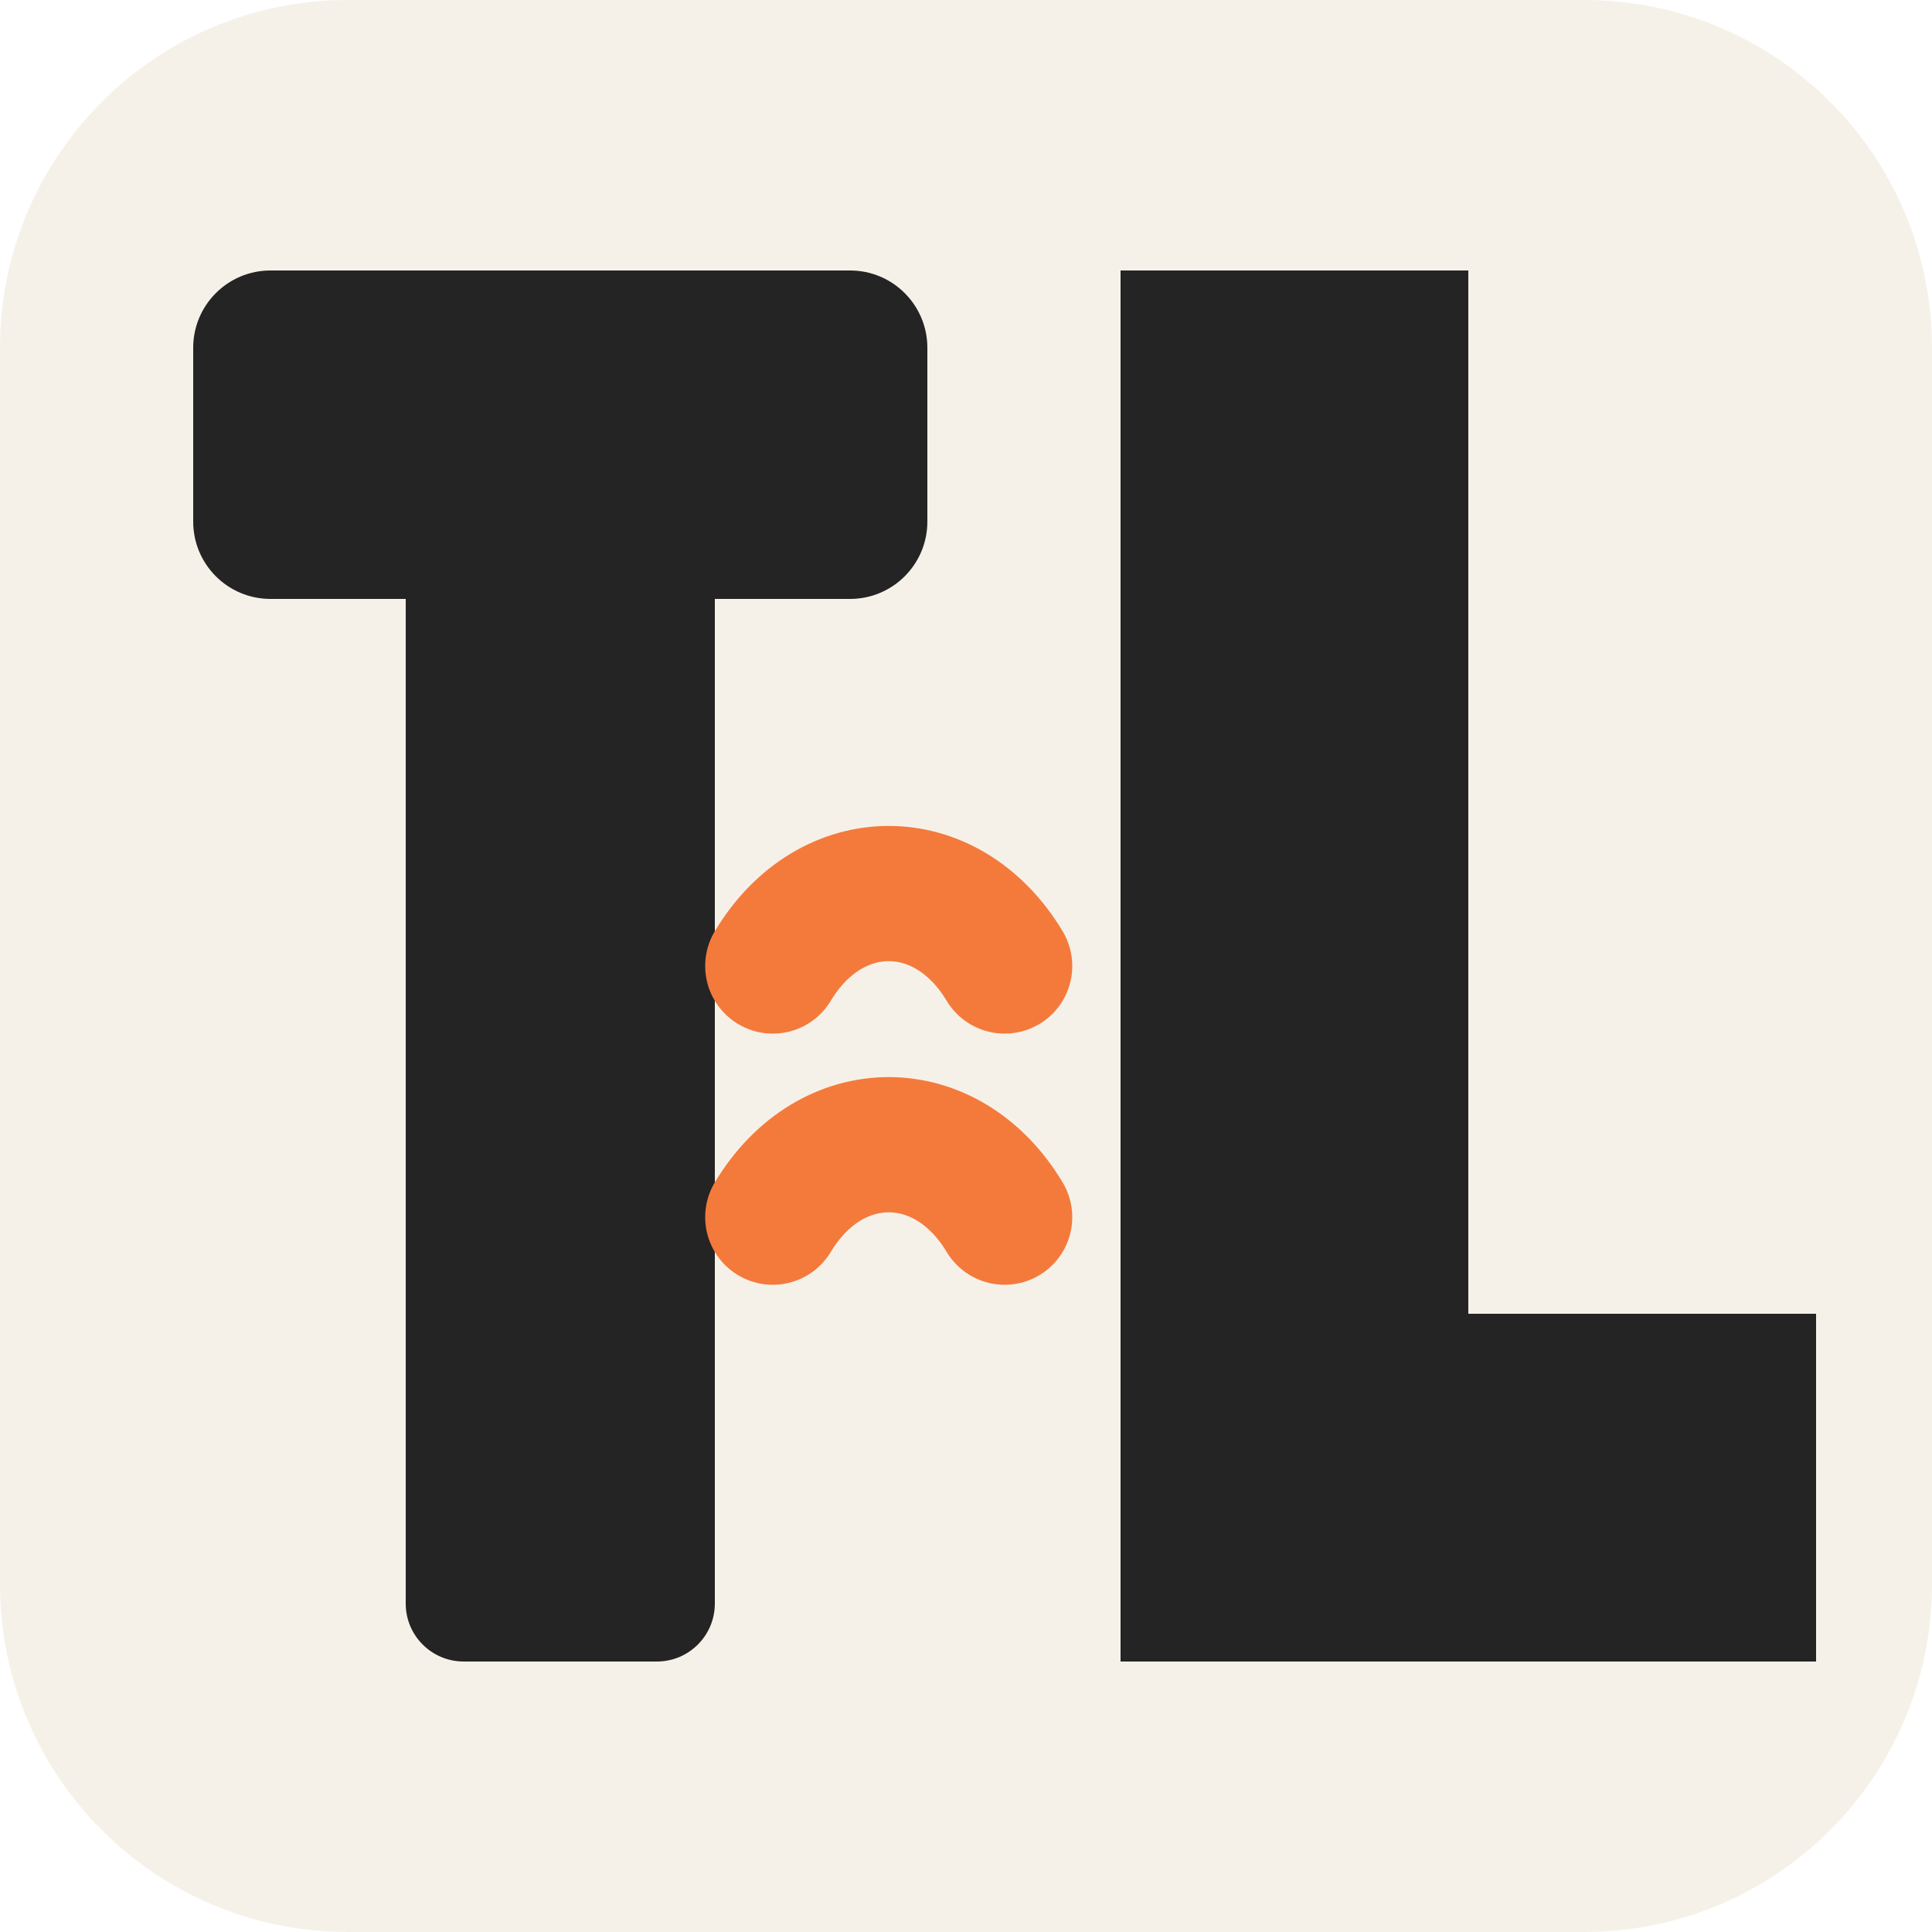
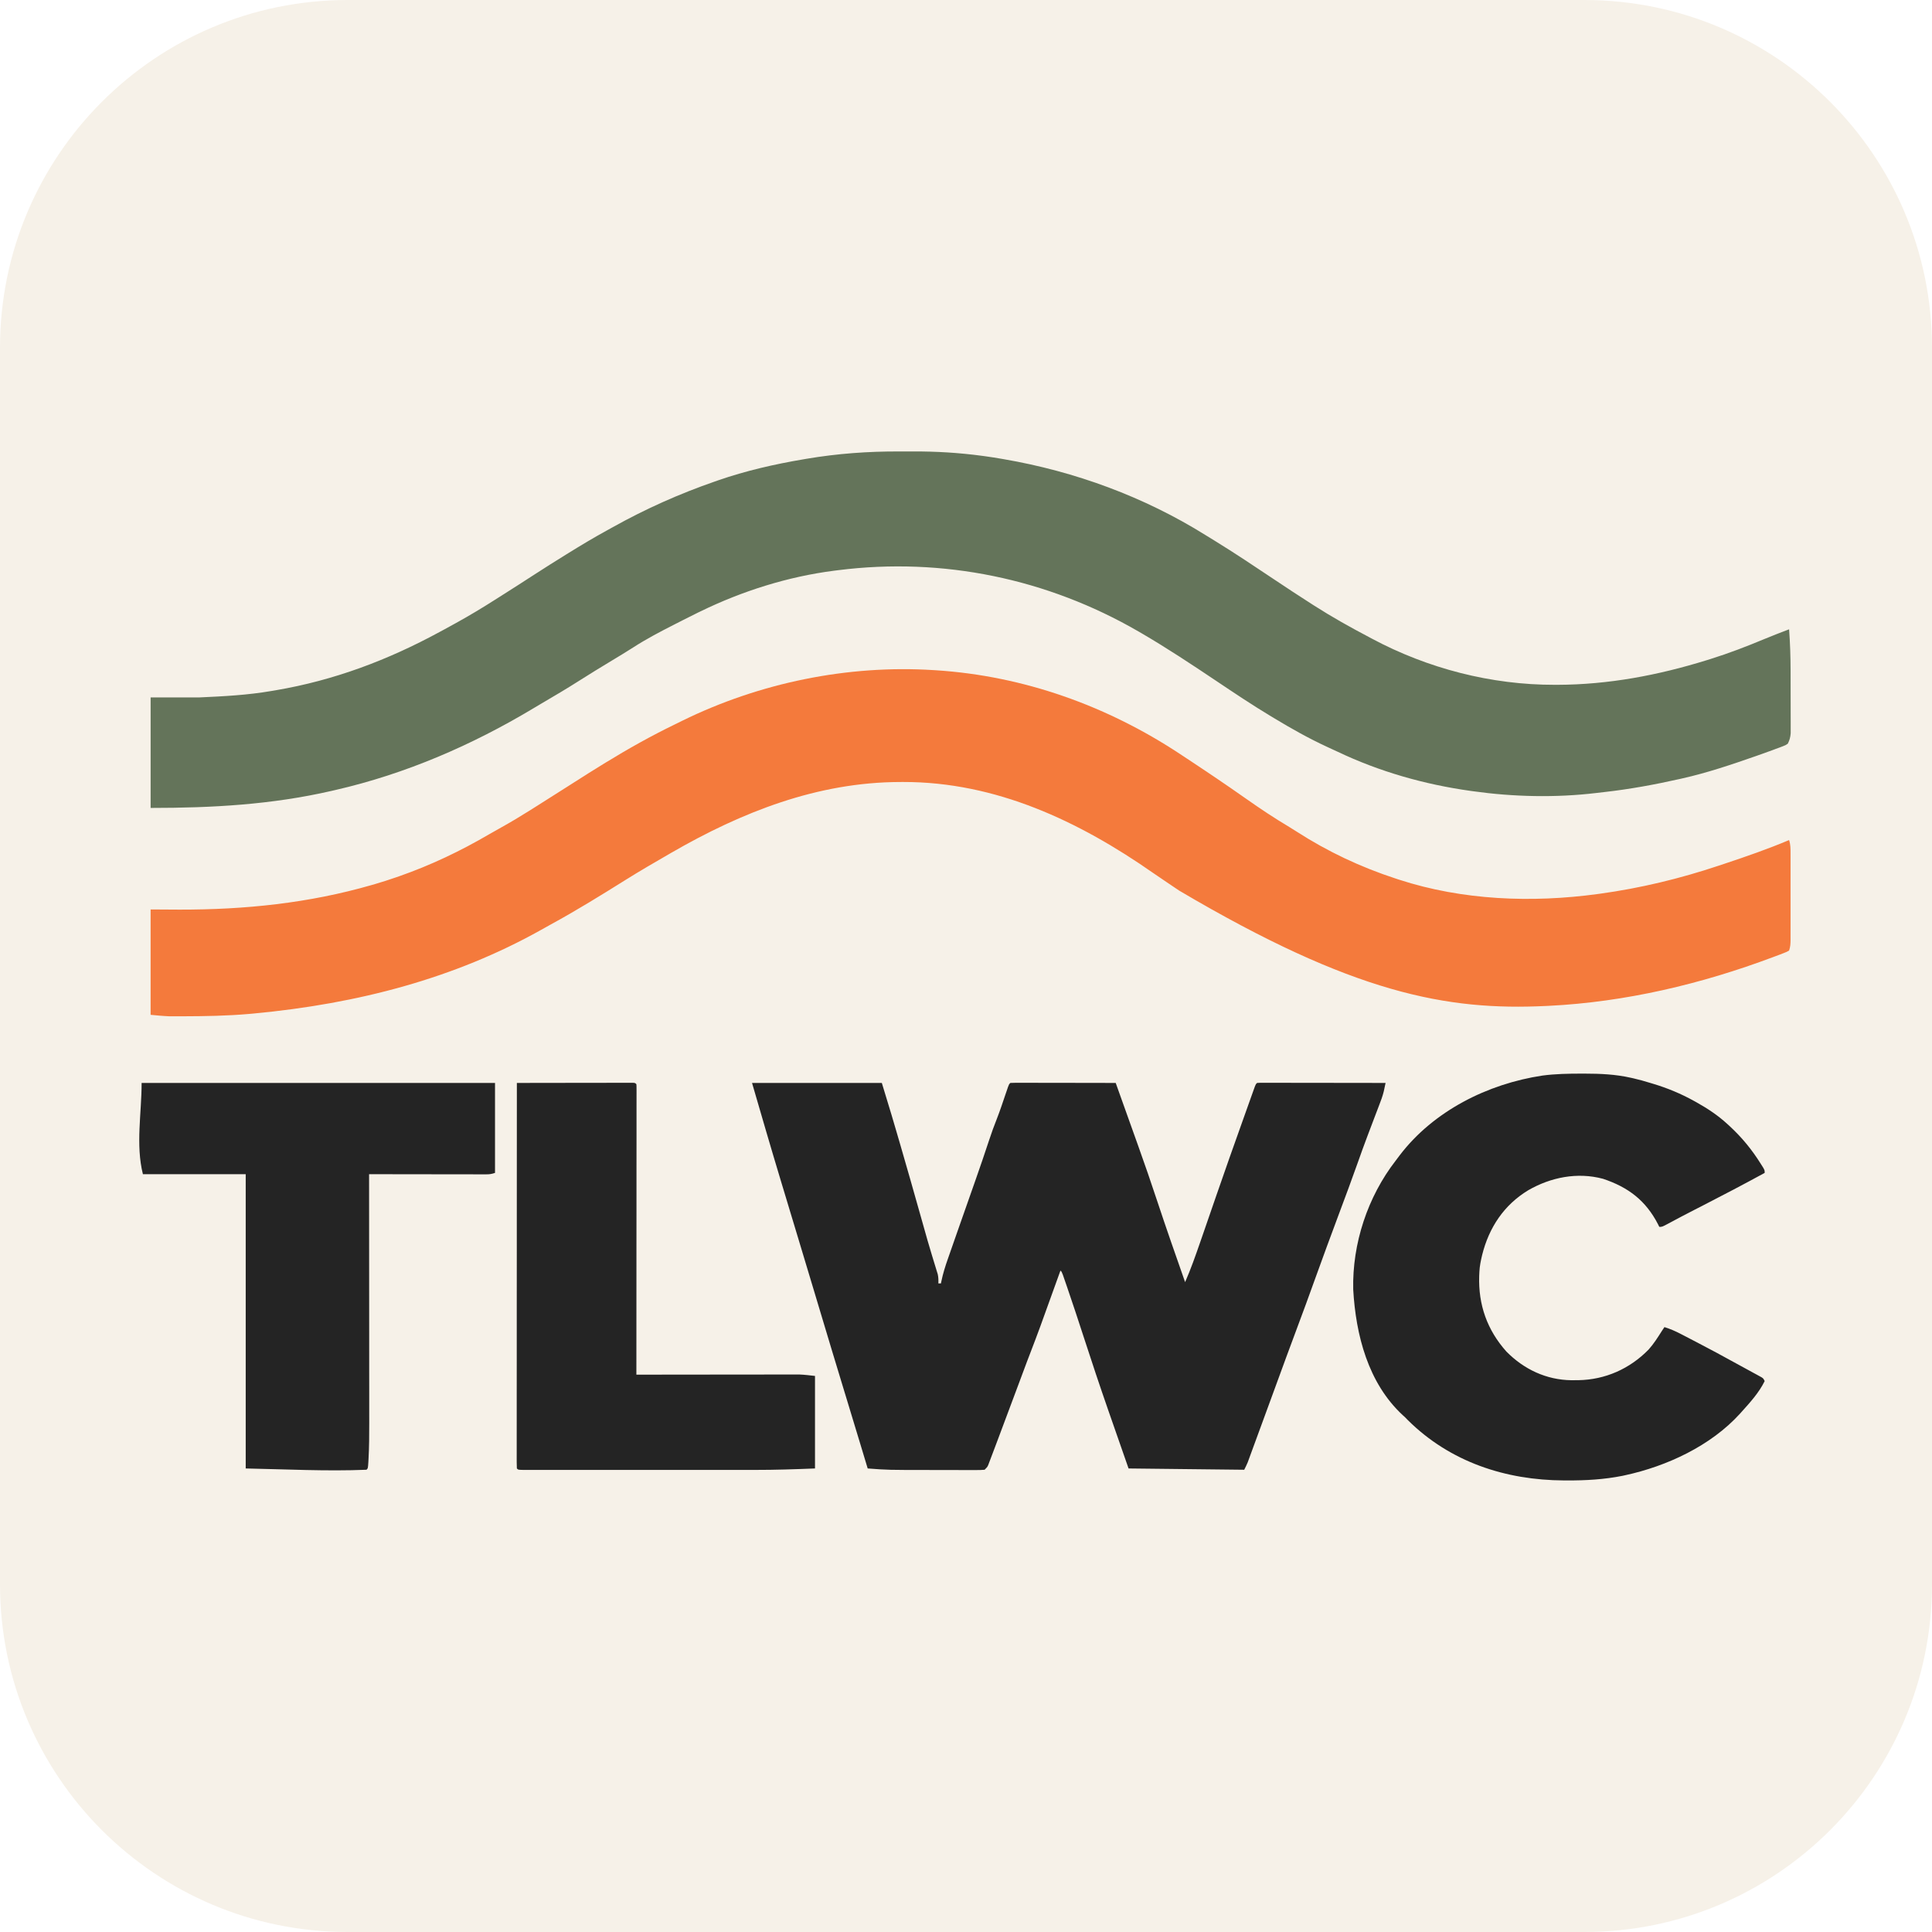
<svg xmlns="http://www.w3.org/2000/svg" viewBox="0 0 100 100" role="img" aria-label="Twin Lakes Web Co.">
  <rect width="100" height="100" rx="18" fill="#F6F1E8" />
-   <g fill="#242424">
-     <rect x="10" y="14" width="38" height="17" rx="4" />
-     <rect x="21" y="14" width="16" height="72" rx="3" />
-     <path d="M58 14h18v54h18v18H58z" />
-   </g>
-   <g fill="none" stroke="#F47A3C" stroke-width="7" stroke-linecap="round">
-     <path d="M40 50c3-5 9-5 12 0" />
-     <path d="M40 63c3-5 9-5 12 0" />
-   </g>
+   <svg viewBox="120 94 1323 840" width="88" height="88" role="img" aria-labelledby="title" x="6" y="6">
+     <g fill="#64745A">
+       <path d="M0 0 C3.39 0.02 6.79 0.01 10.18 -0.01 C28.31 -0.09 46.03 0.98 64.01 3.39 C64.81 3.5 65.61 3.61 66.44 3.72 C70.68 4.3 74.91 4.97 79.13 5.7 C79.74 5.81 80.35 5.91 80.98 6.02 C136.32 15.54 190.19 35.28 237.91 65.09 C240.3 66.57 242.7 68.04 245.1 69.51 C260.7 79.11 275.91 89.27 291.13 99.46 C300.69 105.87 310.32 112.18 320.01 118.39 C320.87 118.95 321.73 119.5 322.63 120.07 C336.4 128.87 350.55 136.79 365.01 144.39 C365.72 144.77 366.42 145.15 367.15 145.54 C410.79 168.91 460.19 181.67 509.69 181.58 C510.36 181.58 511.03 181.58 511.72 181.58 C551.55 181.46 590.04 174.17 628.01 162.39 C628.5 162.24 628.5 162.24 630.97 161.47 C645.18 157.02 658.94 151.73 672.67 146 C679.07 143.34 685.53 140.85 692.01 138.39 C692.79 149.16 693.17 159.86 693.17 170.65 C693.18 172.14 693.18 173.63 693.18 175.12 C693.19 178.21 693.19 181.29 693.19 184.38 C693.19 188.32 693.21 192.27 693.22 196.21 C693.23 199.27 693.24 202.33 693.24 205.39 C693.24 206.85 693.24 208.3 693.25 209.76 C693.26 211.78 693.26 213.81 693.25 215.84 C693.25 216.98 693.25 218.13 693.25 219.32 C693 222.43 692.41 224.61 691.01 227.39 C689.24 228.59 689.24 228.59 687.05 229.43 C686.2 229.75 685.35 230.08 684.48 230.42 C683.54 230.76 682.6 231.1 681.63 231.45 C680.64 231.83 679.64 232.2 678.62 232.59 C675.09 233.89 671.55 235.15 668.01 236.39 C667.66 236.51 667.66 236.51 665.93 237.12 C647.19 243.67 628.39 250.03 609.01 254.39 C608.4 254.53 607.8 254.66 607.17 254.81 C587.69 259.19 568.2 262.79 548.35 265.02 C546.26 265.25 544.17 265.49 542.09 265.75 C510.5 269.54 477.5 268.8 446.01 264.39 C445.41 264.31 444.81 264.23 444.2 264.14 C408.29 259.12 373.27 249.18 340.5 233.57 C337.85 232.32 335.18 231.1 332.51 229.88 C318.12 223.23 304.55 215.58 291.01 207.39 C290.33 206.99 289.66 206.58 288.97 206.17 C274.35 197.39 260.17 187.88 246.01 178.39 C226.94 165.62 207.85 152.95 188.01 141.39 C187.26 140.96 186.52 140.52 185.75 140.08 C114.67 98.91 33.41 82.1 -47.99 92.39 C-49.07 92.53 -50.16 92.66 -51.27 92.8 C-87.12 97.41 -122.53 108.59 -154.99 124.39 C-155.65 124.71 -156.3 125.02 -156.97 125.34 C-160.89 127.24 -164.77 129.19 -168.63 131.18 C-170.88 132.33 -173.14 133.48 -175.4 134.63 C-186.37 140.2 -197.18 145.86 -207.52 152.54 C-212.93 156.02 -218.45 159.32 -223.95 162.65 C-232.65 167.9 -241.31 173.18 -249.87 178.64 C-259.26 184.63 -268.84 190.27 -278.45 195.9 C-280.72 197.23 -282.99 198.58 -285.25 199.94 C-333.12 228.64 -384.51 250.87 -438.99 263.39 C-440.12 263.65 -441.24 263.91 -442.4 264.18 C-489.01 274.85 -535.06 277.39 -582.99 277.39 C-582.99 249.01 -582.99 220.63 -582.99 191.39 C-570.45 191.39 -557.91 191.39 -544.99 191.39 C-526.13 190.54 -507.59 189.59 -488.99 186.39 C-488.43 186.3 -488.43 186.3 -485.56 185.81 C-440.26 178.12 -398.36 162.34 -357.99 140.39 C-356.99 139.85 -355.98 139.31 -354.94 138.75 C-352.28 137.31 -349.64 135.86 -346.99 134.39 C-346.42 134.07 -345.84 133.76 -345.24 133.43 C-334.93 127.75 -324.92 121.71 -314.99 115.39 C-313.23 114.27 -311.46 113.15 -309.69 112.03 C-301.14 106.61 -292.61 101.16 -284.12 95.64 C-276.14 90.46 -268.09 85.4 -259.99 80.39 C-259.27 79.94 -258.55 79.49 -257.8 79.03 C-248.12 73.03 -238.37 67.18 -228.38 61.7 C-226.66 60.76 -224.94 59.8 -223.23 58.85 C-197.77 44.65 -171.54 32.95 -143.99 23.39 C-143.17 23.1 -142.34 22.81 -141.49 22.51 C-119.87 15.02 -97.35 9.87 -74.81 6.08 C-74.12 5.96 -73.44 5.84 -72.74 5.72 C-48.56 1.62 -24.5 -0.12 0 0 Z " transform="translate(729.9934,113.6089)" />
+     </g>
+     <g fill="#F47A3C">
+       <path d="M0 0 C0.68 0.04 1.37 0.09 2.07 0.13 C70.14 4.52 135.01 27.75 191.81 65.25 C192.37 65.62 192.92 65.98 193.49 66.36 C210.22 77.4 226.87 88.53 243.25 100.08 C254.2 107.79 265.25 115.16 276.76 122.01 C278.74 123.21 280.69 124.44 282.64 125.69 C306.88 141.28 332.41 153.32 359.81 162.25 C360.61 162.51 361.42 162.78 362.24 163.05 C411.66 179.14 465.54 181.22 516.81 174.25 C517.42 174.17 518.03 174.09 518.66 174 C550.03 169.69 580.8 162.28 610.81 152.25 C612.26 151.77 613.7 151.29 615.15 150.81 C632.24 145.12 649.21 139.26 665.81 132.25 C667.01 135.85 666.95 139.14 666.94 142.89 C666.94 143.66 666.95 144.44 666.95 145.24 C666.95 147.8 666.95 150.37 666.95 152.94 C666.95 154.72 666.95 156.5 666.95 158.28 C666.95 162.02 666.95 165.76 666.94 169.49 C666.94 174.28 666.94 179.08 666.95 183.87 C666.95 187.55 666.95 191.23 666.95 194.91 C666.95 196.67 666.95 198.44 666.95 200.21 C666.95 202.68 666.95 205.15 666.94 207.61 C666.94 207.98 666.94 207.98 666.95 209.83 C666.94 212.92 666.8 215.3 665.81 218.25 C663.9 219.32 663.9 219.32 661.33 220.31 C660.35 220.69 659.37 221.07 658.36 221.46 C657.26 221.87 656.16 222.28 655.06 222.69 C654.5 222.9 653.93 223.11 653.35 223.33 C597.58 244.29 538.45 258.29 478.81 261.25 C478.47 261.27 478.47 261.27 476.74 261.35 C399.6 265.07 327.1 251.85 191.17 171.56 C188.01 169.38 184.83 167.24 181.62 165.12 C178.13 162.81 174.66 160.46 171.22 158.05 C113.18 117.47 48.51 86.95 -23.56 87.06 C-23.96 87.06 -23.96 87.06 -25.99 87.07 C-90.36 87.23 -149.15 110.44 -204.19 142.25 C-204.7 142.55 -205.22 142.85 -205.75 143.15 C-217.05 149.67 -228.33 156.21 -239.39 163.13 C-258.6 175.14 -277.85 187.07 -297.75 197.91 C-300.34 199.33 -302.91 200.78 -305.49 202.23 C-372.29 239.59 -447.08 259.58 -529.19 267.25 C-530.19 267.34 -531.19 267.43 -532.22 267.52 C-549.49 269.05 -566.85 269.34 -584.19 269.38 C-584.81 269.38 -585.44 269.38 -586.08 269.38 C-587.89 269.39 -589.69 269.39 -591.5 269.38 C-592.53 269.38 -593.55 269.38 -594.61 269.38 C-599.48 269.2 -604.33 268.69 -609.19 268.25 C-609.19 241.19 -609.19 214.13 -609.19 186.25 C-601.76 186.29 -594.34 186.33 -586.69 186.38 C-535.85 186.45 -486.14 181.38 -437.19 167.25 C-436.27 166.99 -435.36 166.72 -434.41 166.45 C-428.96 164.85 -423.56 163.11 -418.19 161.25 C-417.75 161.1 -417.75 161.1 -415.52 160.33 C-391.07 151.77 -368.03 140.78 -345.69 127.71 C-342.67 125.95 -339.63 124.25 -336.57 122.55 C-328.97 118.33 -321.54 113.88 -314.19 109.25 C-313.51 108.82 -312.83 108.4 -312.13 107.96 C-303.68 102.64 -295.25 97.29 -286.82 91.92 C-266.7 79.1 -266.7 79.1 -257.19 73.25 C-256.44 72.79 -255.69 72.33 -254.92 71.85 C-237.43 61.14 -219.55 51.11 -201.09 42.17 C-199.19 41.25 -197.3 40.31 -195.41 39.37 C-135.32 9.88 -66.82 -4.22 0 0 Z " transform="translate(756.1875,283.75)" />
+     </g>
+     <g fill="#242424">
+       <path d="M0 0 C0.8 -0 1.6 -0 2.42 -0 C14.68 0.01 26.56 0.52 38.56 3.25 C39.21 3.39 39.86 3.54 40.53 3.69 C44.93 4.7 49.25 5.92 53.56 7.25 C54.27 7.46 54.97 7.67 55.69 7.89 C66.93 11.27 77.3 15.57 87.56 21.25 C87.89 21.43 87.89 21.43 89.54 22.34 C98.23 27.21 106.21 32.49 113.56 39.25 C114.14 39.78 114.72 40.31 115.31 40.85 C124.9 49.74 132.65 59.16 139.56 70.25 C139.86 70.72 139.86 70.72 141.36 73.09 C142.56 75.25 142.56 75.25 142.56 77.25 C126.52 86 110.37 94.49 94.1 102.82 C92.63 103.57 91.16 104.32 89.7 105.07 C88.99 105.43 88.28 105.79 87.55 106.17 C80.9 109.58 74.29 113.06 67.71 116.61 C62.78 119.25 62.78 119.25 60.56 119.25 C60.23 118.58 59.91 117.92 59.57 117.23 C50.06 98.81 36.5 88.41 16.73 81.83 C-3.25 76.5 -23.89 80.64 -41.46 90.77 C-60.36 102.24 -71.98 119.81 -77.29 141.12 C-78.32 145.5 -79.24 149.75 -79.44 154.25 C-79.49 155.32 -79.54 156.39 -79.59 157.5 C-80.31 179.84 -73.41 199.49 -58.44 216.25 C-44.81 230.1 -27.31 238.36 -7.8 238.58 C-6.94 238.57 -6.08 238.57 -5.19 238.56 C-4.27 238.56 -3.36 238.55 -2.42 238.55 C18.52 238.19 37.57 229.71 52.24 214.72 C56.21 210.3 59.38 205.24 62.56 200.25 C63.23 199.25 63.89 198.25 64.56 197.25 C69.02 198.62 73.03 200.37 77.16 202.52 C77.78 202.84 78.4 203.16 79.04 203.49 C81.05 204.53 83.05 205.58 85.06 206.62 C86.46 207.35 87.86 208.08 89.26 208.8 C99.93 214.35 110.53 220.03 121.05 225.87 C123.66 227.3 126.26 228.72 128.88 230.14 C130.54 231.05 132.21 231.96 133.88 232.88 C134.26 233.08 134.26 233.08 136.2 234.13 C136.89 234.51 137.59 234.9 138.3 235.29 C138.91 235.62 139.52 235.95 140.15 236.3 C141.56 237.25 141.56 237.25 142.56 239.25 C138.18 248.22 131.2 255.89 124.56 263.25 C124.16 263.7 123.76 264.14 123.35 264.61 C100.6 289.64 66.4 305.53 33.81 312.56 C33.13 312.71 32.45 312.86 31.74 313.01 C17.57 315.82 3.36 316.63 -11.06 316.56 C-11.89 316.56 -12.72 316.56 -13.57 316.56 C-59.14 316.37 -102.24 302.19 -135.06 269.69 C-135.45 269.29 -135.45 269.29 -137.44 267.25 C-137.98 266.76 -138.53 266.27 -139.09 265.77 C-166.09 240.76 -175.61 203.31 -177.62 167.96 C-178.43 132.27 -166.4 95.85 -144.56 67.7 C-143.53 66.37 -142.53 65.02 -141.53 63.67 C-115.17 29.02 -72.98 7.94 -30.44 1.52 C-20.3 0.17 -10.21 0.01 0 0 Z " transform="translate(1260.438,597.75)" />
+       <path d="M0 0 C90.75 0 181.5 0 275 0 C275 23.1 275 46.2 275 70 C272.31 70.9 270.79 71.12 268.03 71.12 C267.23 71.12 266.43 71.12 265.6 71.12 C264.72 71.12 263.84 71.12 262.94 71.11 C262.01 71.11 261.08 71.11 260.13 71.11 C257.06 71.11 253.99 71.11 250.93 71.1 C248.8 71.1 246.67 71.09 244.55 71.09 C238.95 71.09 233.35 71.08 227.76 71.07 C222.04 71.06 216.33 71.05 210.62 71.05 C199.42 71.04 188.21 71.02 177 71 C177 71.54 177 71.54 177 74.26 C177.02 99.89 177.04 125.52 177.05 151.15 C177.05 154.32 177.05 157.48 177.05 160.64 C177.06 160.96 177.06 160.96 177.06 162.55 C177.06 172.71 177.07 182.87 177.08 193.03 C177.09 203.48 177.09 213.92 177.09 224.37 C177.1 230.22 177.1 236.08 177.11 241.94 C177.11 247.47 177.11 252.99 177.11 258.52 C177.11 260.54 177.12 262.55 177.12 264.57 C177.14 273.98 177.08 283.37 176.56 292.77 C176.52 293.49 176.48 294.22 176.44 294.96 C176.13 299.87 176.13 299.87 175 301 C143.81 302.28 112.09 300.6 81 300 C81 224.43 81 148.86 81 71 C54.6 71 28.2 71 1 71 C-4.74 48.04 0 23.67 0 0 Z " transform="translate(140,605)" />
+       <path d="M0 0 C11.98 -0.02 23.96 -0.04 35.93 -0.05 C41.5 -0.06 47.06 -0.06 52.62 -0.08 C57.98 -0.09 63.34 -0.09 68.7 -0.09 C70.76 -0.1 72.81 -0.1 74.86 -0.11 C77.72 -0.11 80.58 -0.11 83.44 -0.11 C83.87 -0.12 83.87 -0.12 86.04 -0.12 C86.81 -0.12 87.59 -0.12 88.39 -0.12 C89.06 -0.12 89.74 -0.12 90.44 -0.12 C92 0 92 0 93 1 C93.12 2.57 93.12 2.57 93.12 4.65 C93.13 5.44 93.13 6.23 93.13 7.04 C93.13 7.92 93.12 8.8 93.12 9.7 C93.12 10.62 93.12 11.55 93.12 12.5 C93.12 15.62 93.12 18.74 93.11 21.86 C93.11 24.09 93.11 26.31 93.11 28.54 C93.11 33.35 93.11 38.15 93.11 42.96 C93.1 49.91 93.1 56.86 93.09 63.81 C93.09 75.08 93.08 86.36 93.08 97.63 C93.07 108.59 93.06 119.54 93.05 130.5 C93.05 131.17 93.05 131.85 93.05 132.54 C93.05 135.93 93.05 139.31 93.05 142.7 C93.04 170.8 93.02 198.9 93 227 C93.66 227 94.32 227 95.01 227 C111.13 226.98 127.26 226.96 143.38 226.95 C151.18 226.94 158.98 226.94 166.78 226.92 C173.58 226.91 180.38 226.91 187.18 226.91 C190.78 226.9 194.37 226.9 197.97 226.89 C201.37 226.89 204.76 226.89 208.15 226.89 C209.39 226.89 210.63 226.88 211.87 226.88 C213.57 226.88 215.28 226.88 216.98 226.88 C217.93 226.88 218.88 226.88 219.86 226.88 C223.92 227.04 227.96 227.55 232 228 C232 251.76 232 275.52 232 300 C216.38 300.62 200.88 301.15 185.27 301.13 C183.24 301.13 181.2 301.13 179.17 301.13 C173.75 301.14 168.32 301.14 162.9 301.13 C157.2 301.13 151.49 301.13 145.79 301.14 C135.64 301.14 125.49 301.13 115.33 301.13 C106.13 301.12 96.92 301.13 87.71 301.13 C76.98 301.14 66.24 301.14 55.5 301.13 C49.83 301.13 44.16 301.13 38.49 301.14 C33.19 301.14 27.88 301.14 22.57 301.13 C20.62 301.13 18.67 301.13 16.72 301.13 C14.07 301.14 11.42 301.13 8.77 301.13 C8.38 301.13 8.38 301.13 6.4 301.13 C1.11 301.11 1.11 301.11 0 300 C-0.1 298.4 -0.12 296.8 -0.12 295.19 C-0.13 294.14 -0.13 293.1 -0.13 292.02 C-0.13 290.84 -0.12 289.67 -0.12 288.49 C-0.12 287.25 -0.12 286.01 -0.12 284.78 C-0.13 281.36 -0.12 277.94 -0.12 274.52 C-0.11 270.84 -0.11 267.16 -0.11 263.48 C-0.11 257.1 -0.11 250.72 -0.11 244.34 C-0.1 235.11 -0.1 225.88 -0.09 216.66 C-0.09 201.69 -0.08 186.72 -0.08 171.75 C-0.07 157.21 -0.06 142.66 -0.05 128.12 C-0.05 127.22 -0.05 126.33 -0.05 125.4 C-0.05 120.91 -0.05 116.42 -0.05 111.92 C-0.04 74.61 -0.02 37.31 0 0 Z " transform="translate(432,605)" />
+       <path d="M0 0 C33.33 0 66.66 0 101 0 C109.27 27.16 109.27 27.16 112.83 39.4 C113.1 40.33 113.37 41.26 113.65 42.22 C113.93 43.18 114.21 44.14 114.5 45.12 C114.79 46.13 115.08 47.13 115.39 48.16 C120.63 66.16 125.76 84.18 130.83 102.22 C136.91 123.82 136.91 123.82 139.72 133.17 C139.92 133.82 140.12 134.48 140.32 135.15 C141.17 137.99 142.04 140.83 142.92 143.66 C143.2 144.59 143.49 145.51 143.78 146.47 C144.02 147.24 144.26 148 144.5 148.79 C145.06 151.25 145.09 153.49 145 156 C145.66 156 146.32 156 147 156 C147.1 155.47 147.21 154.94 147.32 154.39 C148.58 148.31 150.39 142.55 152.46 136.7 C152.8 135.73 153.14 134.75 153.49 133.75 C154.59 130.58 155.7 127.42 156.81 124.25 C157.58 122.05 158.35 119.84 159.12 117.64 C164.01 103.63 168.93 89.64 173.87 75.66 C177.51 65.33 181.04 54.97 184.47 44.56 C186.36 38.82 188.4 33.19 190.64 27.57 C193.07 21.33 195.16 14.95 197.32 8.6 C197.65 7.64 197.99 6.67 198.33 5.67 C198.63 4.8 198.92 3.92 199.23 3.02 C200 1 200 1 201 0 C203.56 -0.1 206.08 -0.13 208.64 -0.11 C209.04 -0.11 209.04 -0.11 211.06 -0.11 C213.72 -0.11 216.38 -0.11 219.04 -0.1 C220.87 -0.1 222.71 -0.09 224.55 -0.09 C229.39 -0.09 234.24 -0.08 239.08 -0.07 C244.02 -0.06 248.96 -0.05 253.9 -0.05 C263.6 -0.04 273.3 -0.02 283 0 C286.66 10.24 290.32 20.49 293.98 30.73 C296.09 36.65 298.2 42.57 300.33 48.48 C305.54 63.01 310.57 77.59 315.41 92.26 C322.35 113.26 329.69 134.12 337 155 C341.44 144.87 345.07 134.5 348.69 124.06 C349.32 122.26 349.94 120.46 350.57 118.65 C354.2 108.23 357.8 97.79 361.38 87.35 C368.12 67.72 375.11 48.18 382.06 28.63 C382.92 26.23 383.77 23.82 384.63 21.42 C385.91 17.8 387.21 14.18 388.5 10.56 C388.86 9.56 389.21 8.57 389.58 7.54 C389.89 6.66 390.21 5.78 390.53 4.88 C390.79 4.14 391.06 3.41 391.33 2.65 C392 1 392 1 393 0 C394.3 -0.1 395.61 -0.12 396.92 -0.12 C397.76 -0.12 398.6 -0.12 399.47 -0.12 C400.4 -0.12 401.33 -0.12 402.29 -0.11 C403.27 -0.11 404.24 -0.11 405.25 -0.11 C408.49 -0.11 411.73 -0.11 414.97 -0.1 C417.21 -0.1 419.45 -0.09 421.69 -0.09 C427 -0.09 432.3 -0.08 437.61 -0.07 C443.65 -0.06 449.69 -0.06 455.73 -0.05 C468.15 -0.04 480.58 -0.02 493 0 C492.7 1.41 492.4 2.82 492.09 4.23 C491.92 5.02 491.75 5.81 491.58 6.62 C490.66 10.41 489.28 14.01 487.88 17.64 C487.57 18.44 487.27 19.24 486.96 20.06 C486.31 21.76 485.66 23.47 485.01 25.17 C483.28 29.69 481.57 34.22 479.86 38.75 C479.52 39.65 479.18 40.55 478.83 41.47 C476.22 48.39 473.7 55.34 471.25 62.31 C466.64 75.37 461.79 88.34 456.94 101.31 C450.48 118.57 444.12 135.85 437.88 153.19 C433.35 165.74 428.82 178.29 424.1 190.77 C421.23 198.37 418.42 205.99 415.62 213.62 C415.39 214.26 415.16 214.89 414.92 215.54 C413.75 218.76 412.57 221.97 411.39 225.19 C408.03 234.39 404.66 243.58 401.28 252.78 C399.92 256.5 398.55 260.23 397.19 263.95 C395.59 268.32 393.99 272.68 392.38 277.05 C391.76 278.75 391.13 280.46 390.5 282.17 C389.63 284.57 388.75 286.96 387.87 289.35 C387.61 290.07 387.35 290.78 387.08 291.52 C386.84 292.18 386.59 292.85 386.34 293.53 C386.13 294.11 385.92 294.69 385.7 295.28 C384.91 297.23 383.94 299.11 383 301 C353.3 300.67 323.6 300.34 293 300 C287.99 285.67 282.99 271.34 278 257 C277.86 256.59 277.86 256.59 277.14 254.53 C270.56 235.61 264.22 216.63 258.05 197.57 C254.02 185.14 249.93 172.73 245.69 160.38 C245.45 159.69 245.22 159 244.98 158.29 C244.32 156.39 243.67 154.49 243.01 152.59 C242.65 151.52 242.28 150.46 241.9 149.37 C241 147 241 147 240 146 C239.81 146.52 239.62 147.05 239.43 147.59 C223.21 192.7 223.21 192.7 215.95 211.64 C215.52 212.77 215.09 213.9 214.65 215.04 C214.44 215.59 214.23 216.15 214 216.73 C211.49 223.3 209.06 229.9 206.62 236.51 C201.59 250.09 196.52 263.66 191.39 277.21 C190.68 279.1 189.96 281 189.25 282.9 C188.25 285.55 187.24 288.2 186.24 290.85 C185.94 291.64 185.64 292.44 185.33 293.26 C185.19 293.63 185.19 293.63 184.49 295.47 C184.37 295.79 184.37 295.79 183.76 297.4 C183 299 183 299 181 301 C178.78 301.19 176.69 301.26 174.47 301.24 C174.13 301.24 174.13 301.24 172.43 301.25 C170.19 301.25 167.96 301.24 165.72 301.23 C164.16 301.23 162.59 301.23 161.03 301.23 C157.73 301.23 154.43 301.22 151.13 301.21 C146.96 301.19 142.79 301.19 138.62 301.19 C105.93 301.18 105.93 301.18 90 300 C89.84 299.47 89.84 299.47 89.03 296.78 C87.48 291.65 85.93 286.51 84.38 281.38 C84.08 280.41 83.79 279.45 83.49 278.45 C80.22 267.64 76.95 256.82 73.65 246.01 C73.38 245.12 73.11 244.22 72.83 243.3 C72.55 242.4 72.28 241.5 71.99 240.57 C65.47 219.19 59.02 197.79 52.61 176.38 C51.65 173.17 50.69 169.97 49.73 166.77 C49.54 166.13 49.35 165.49 49.15 164.83 C44.9 150.65 40.63 136.48 36.35 122.3 C35.13 118.27 33.91 114.23 32.7 110.2 C32.6 109.87 32.6 109.87 32.1 108.22 C31.32 105.64 30.54 103.06 29.76 100.48 C29.2 98.62 28.64 96.76 28.08 94.9 C27.9 94.31 27.72 93.71 27.54 93.1 C26.44 89.44 25.33 85.79 24.23 82.13 C23.95 81.22 23.68 80.32 23.4 79.39 C22.92 77.81 22.44 76.22 21.97 74.64 C14.47 49.81 7.26 24.9 0 0 Z " transform="translate(615,605)" />
+     </g>
+   </svg>
</svg>
